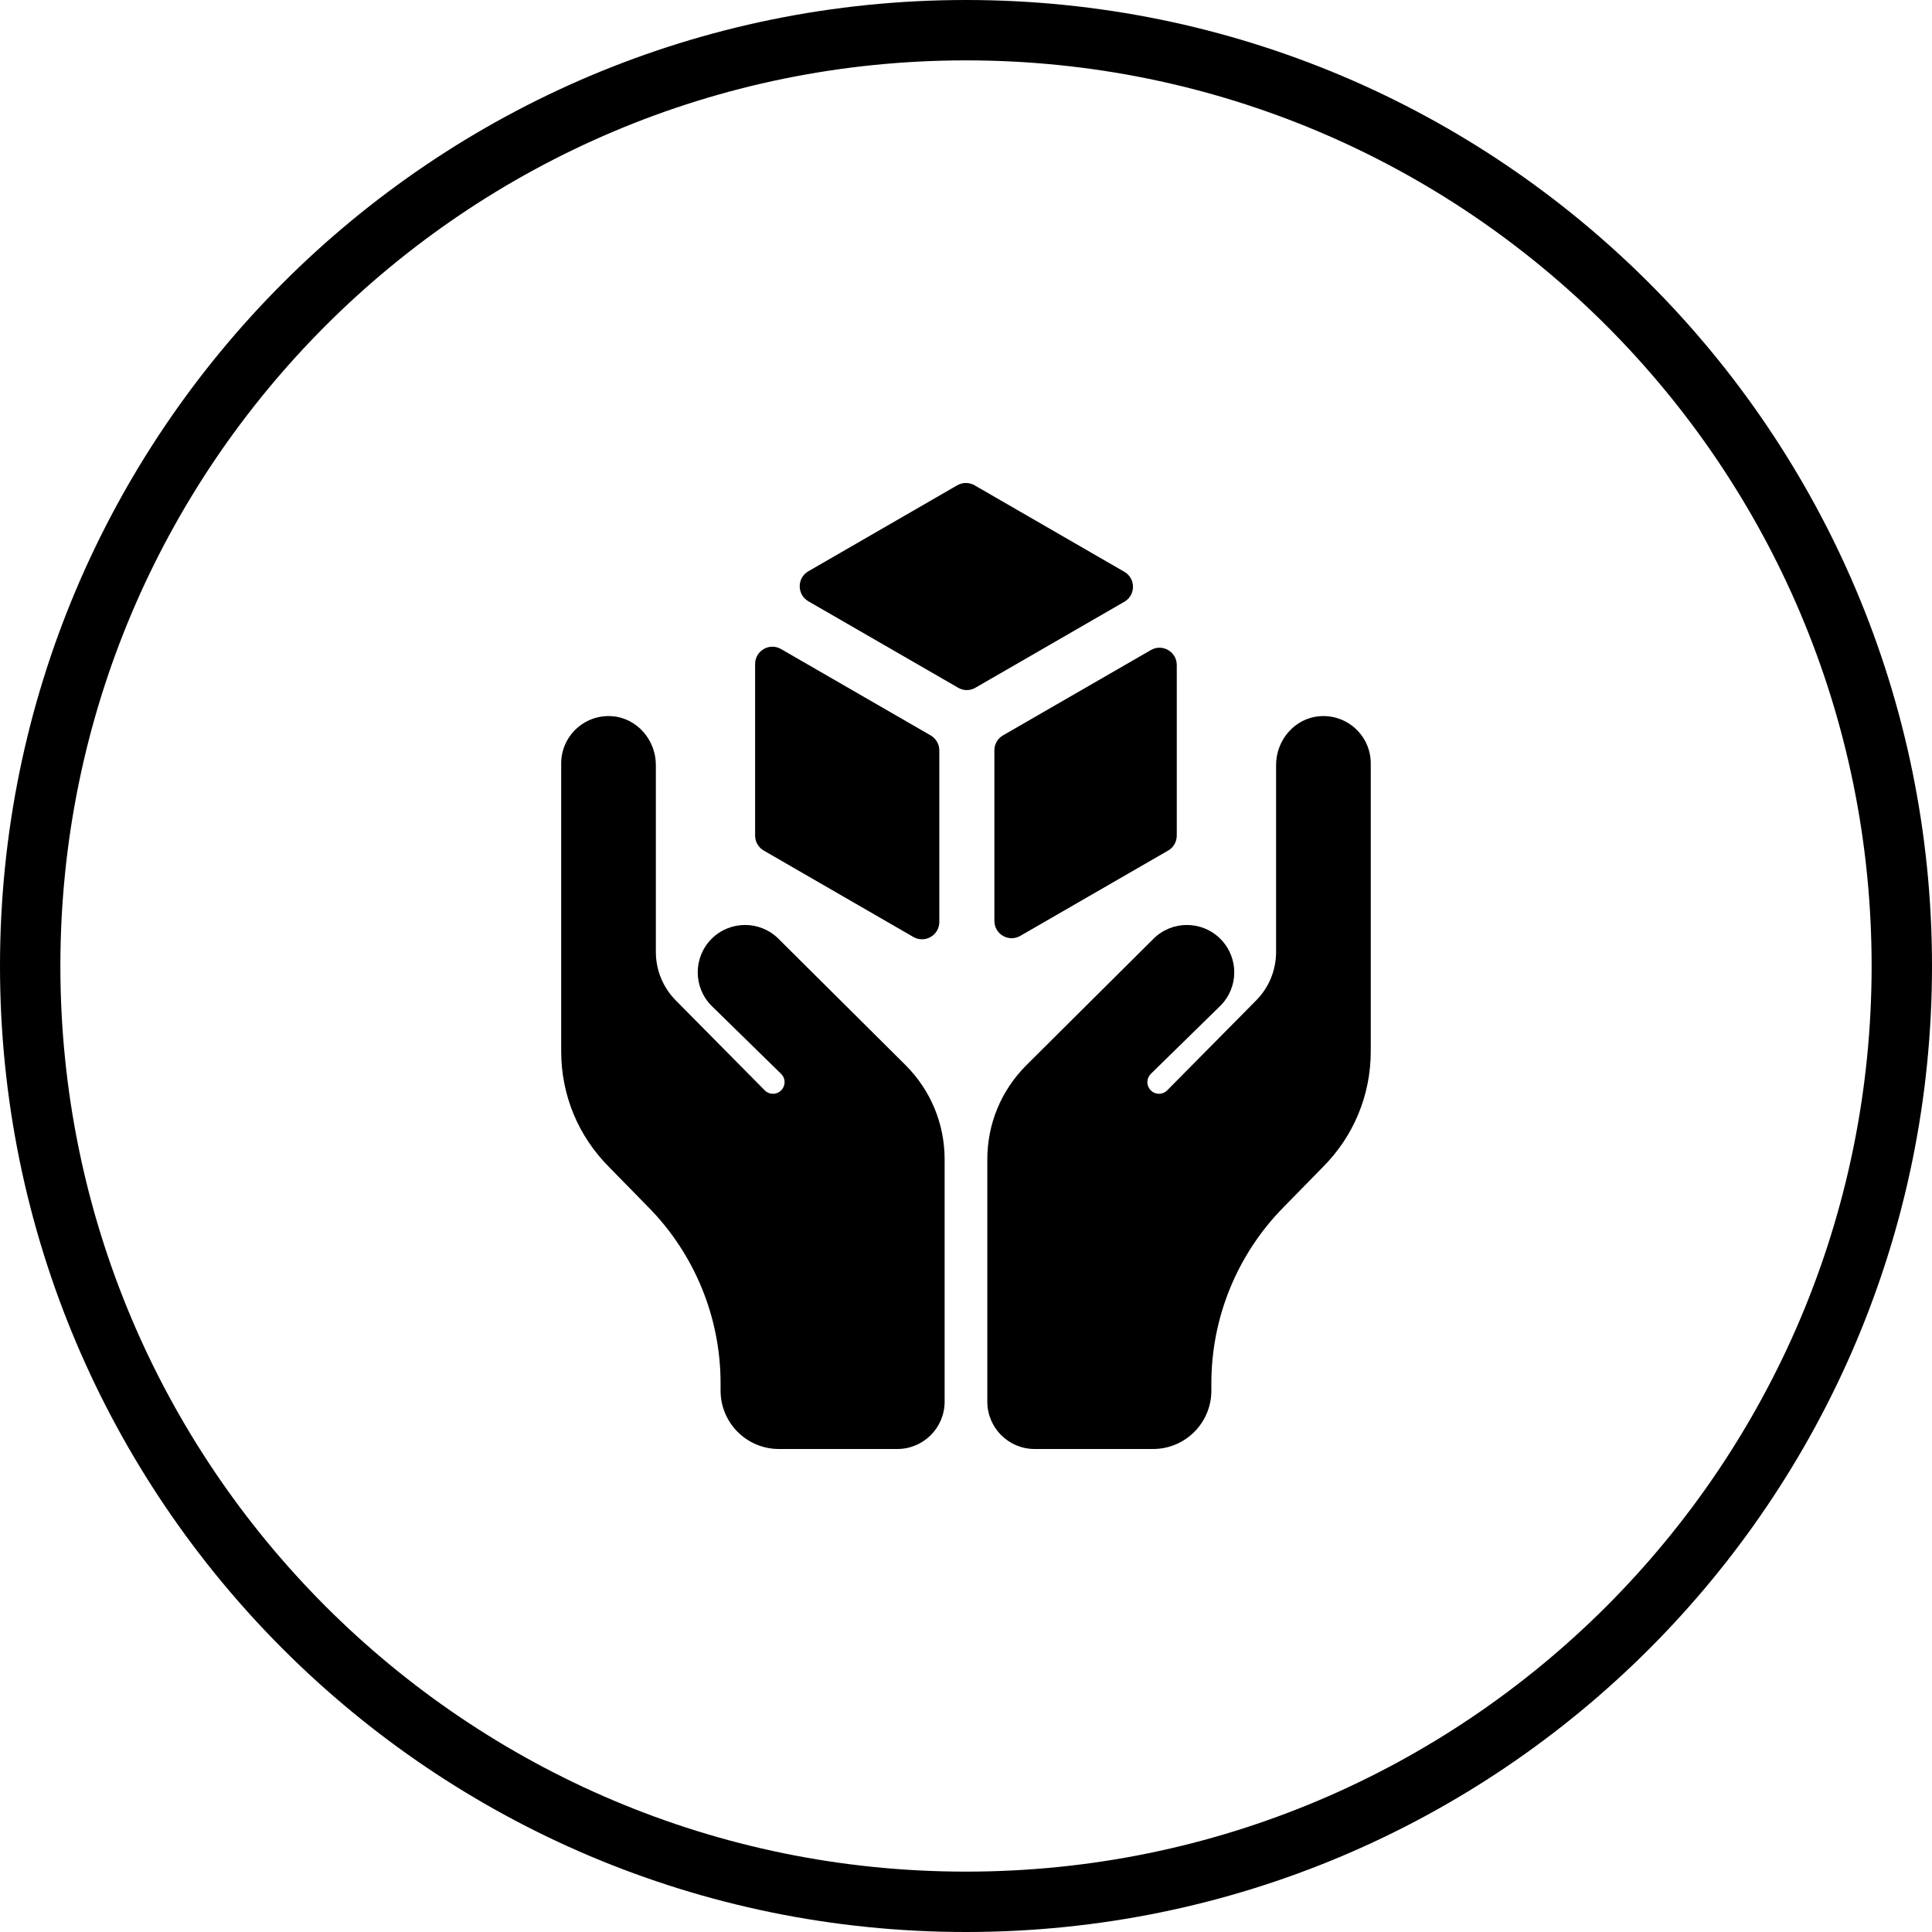
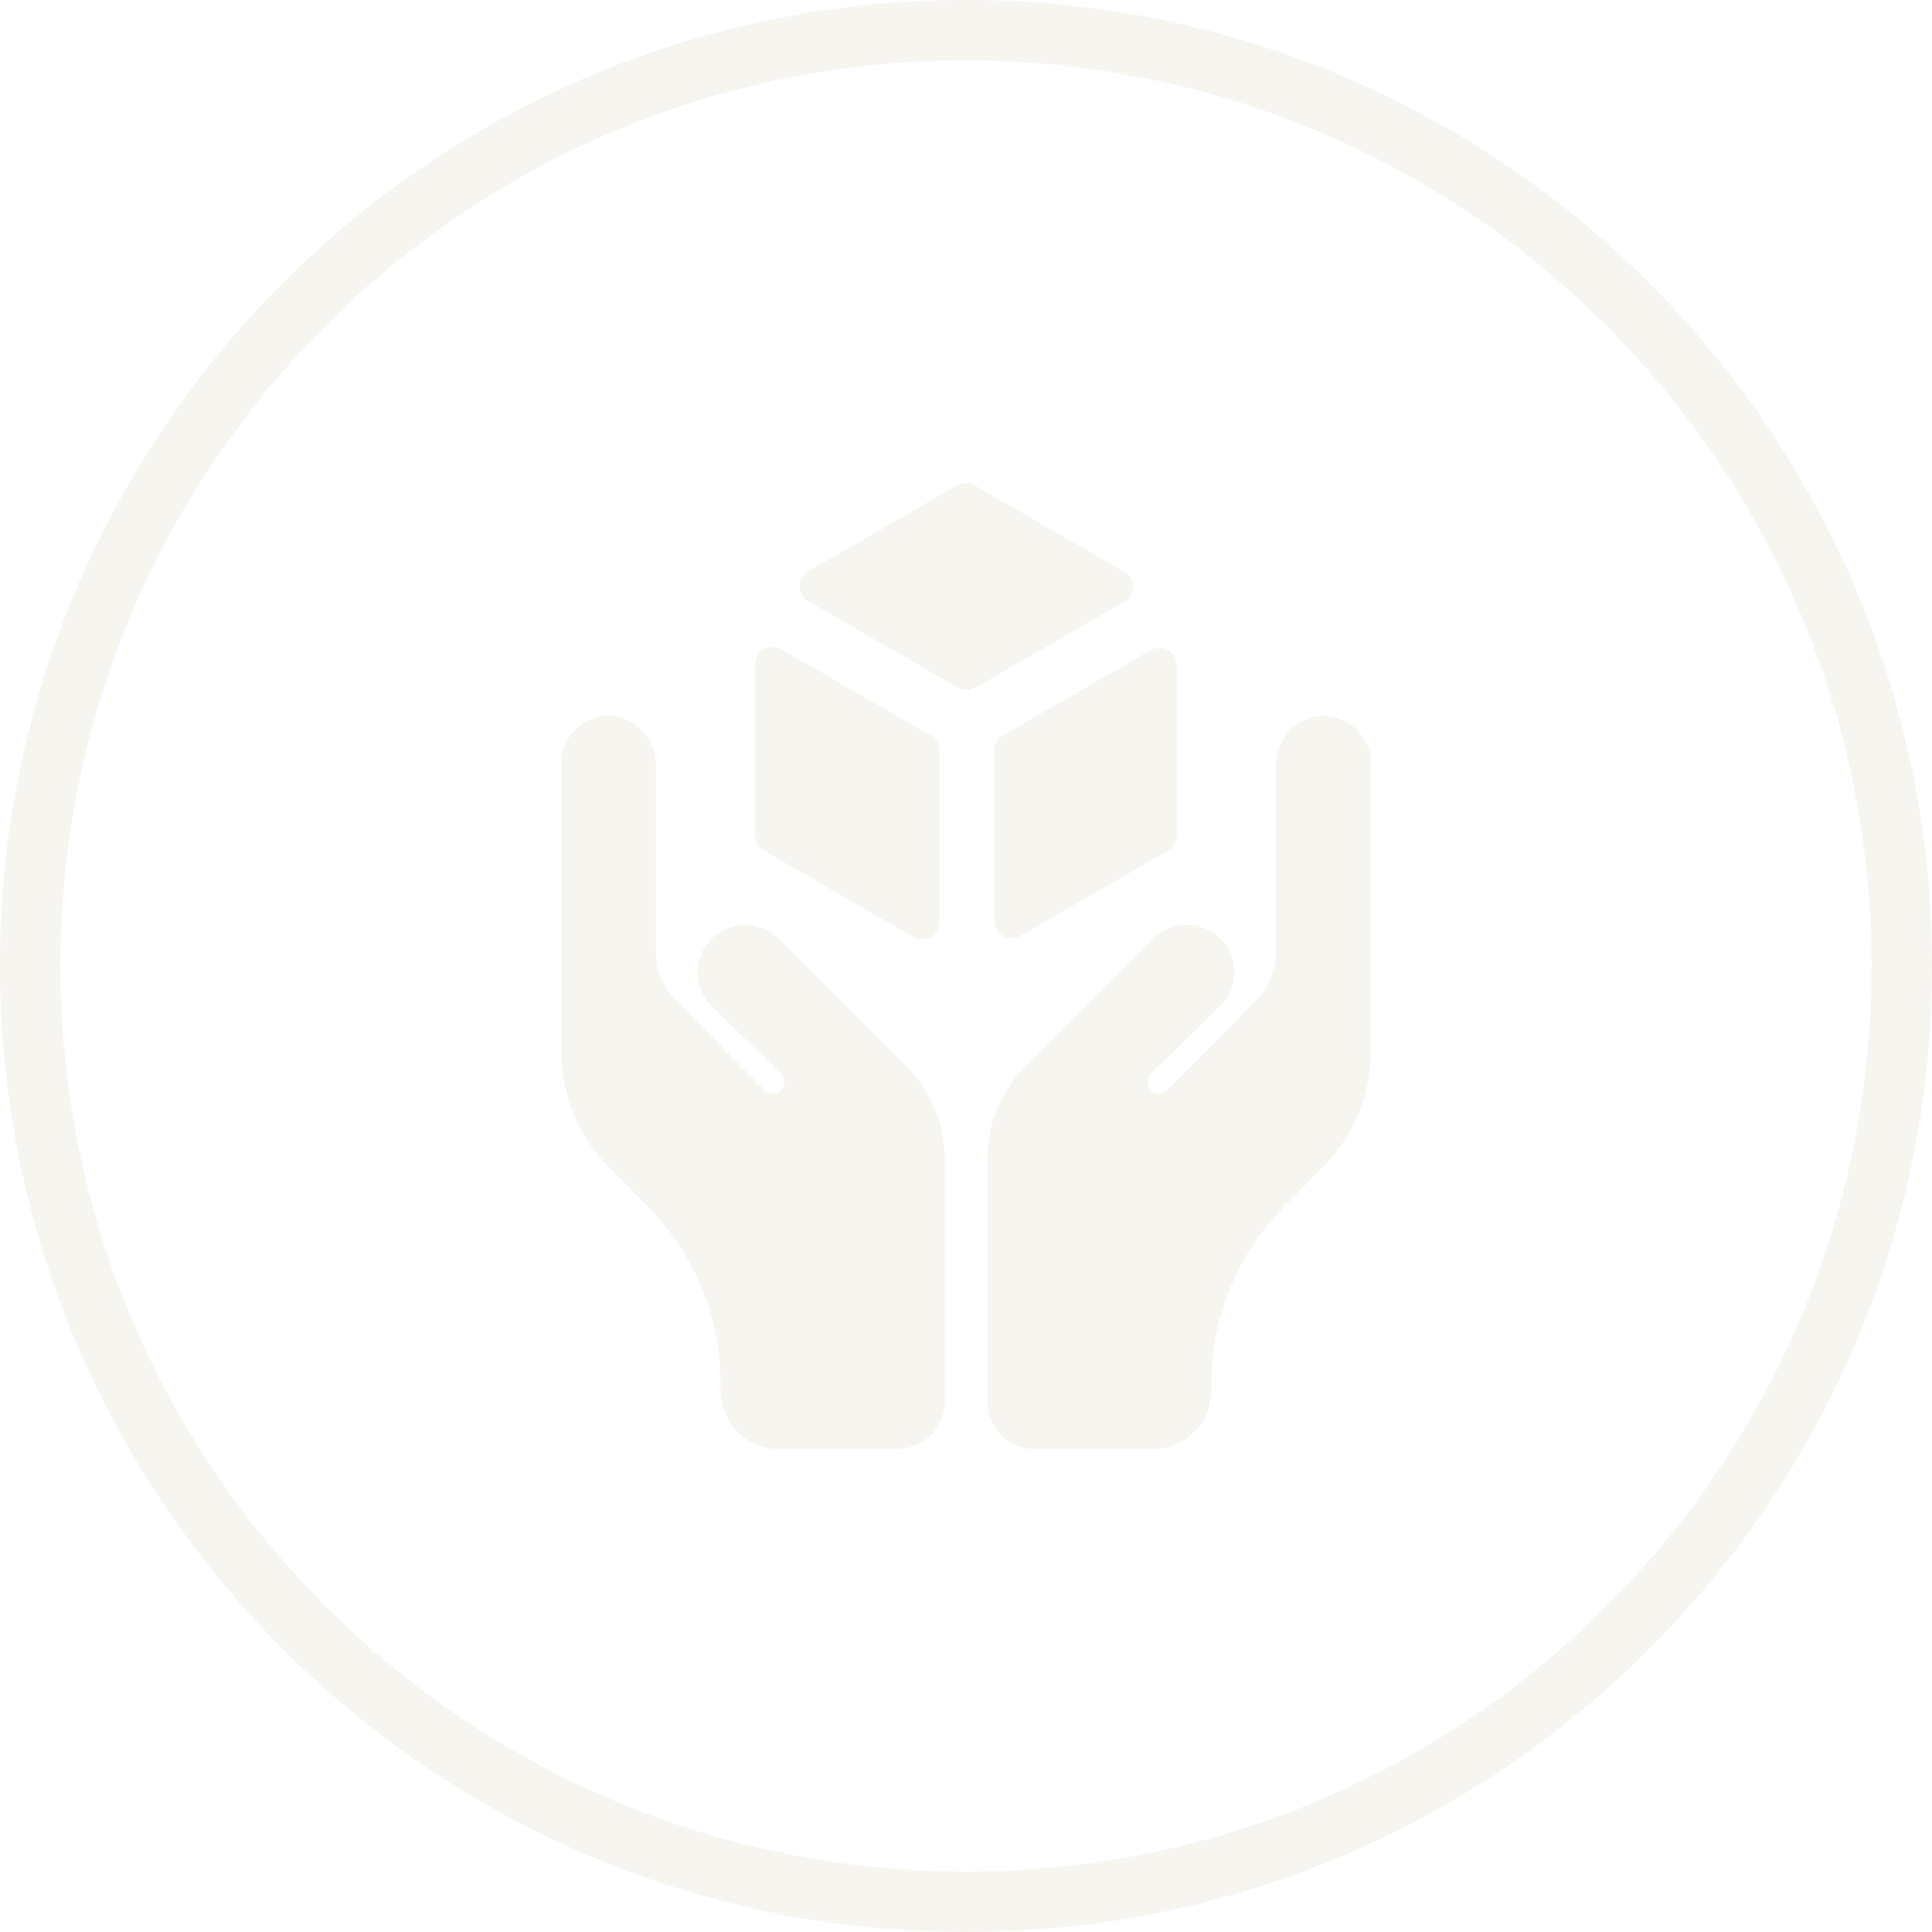
<svg xmlns="http://www.w3.org/2000/svg" width="32" height="32" viewBox="0 0 32 32" fill="none">
-   <circle cx="16" cy="16" r="15.5" stroke="black" />
-   <path d="M15.002 17.645L12.895 15.55C12.589 15.244 12.092 15.244 11.786 15.55C11.48 15.857 11.48 16.353 11.786 16.66L12.937 17.786C13 17.847 13.013 17.943 12.97 18.018C12.908 18.13 12.756 18.15 12.666 18.059L11.199 16.576C10.983 16.36 10.863 16.072 10.863 15.766V12.671C10.863 12.254 10.548 11.889 10.131 11.862C9.675 11.833 9.295 12.195 9.295 12.645V17.413C9.295 18.138 9.577 18.819 10.09 19.332L10.747 20.003C11.508 20.779 11.935 21.824 11.935 22.911V23.033C11.935 23.567 12.367 24 12.902 24H14.862C15.295 24 15.646 23.649 15.646 23.216V19.203C15.646 18.615 15.417 18.062 15.002 17.645Z" fill="black" />
-   <path d="M16.998 17.645L19.104 15.55C19.41 15.244 19.907 15.244 20.213 15.55C20.52 15.857 20.52 16.353 20.213 16.659L19.062 17.786C19 17.847 18.986 17.942 19.029 18.018C19.091 18.13 19.244 18.15 19.333 18.059L20.8 16.576C21.017 16.359 21.136 16.072 21.136 15.765V12.671C21.136 12.253 21.451 11.889 21.868 11.862C22.324 11.833 22.704 12.194 22.704 12.645V17.413C22.704 18.137 22.422 18.819 21.909 19.332L21.252 20.003C20.491 20.779 20.064 21.823 20.064 22.911V23.033C20.064 23.567 19.632 24 19.098 24H17.137C16.703 24 16.353 23.648 16.353 23.216V19.203C16.353 18.615 16.582 18.062 16.998 17.645Z" fill="black" />
-   <path d="M15.415 12.181L12.936 10.75C12.746 10.64 12.507 10.777 12.507 10.998V13.84C12.507 13.942 12.561 14.037 12.65 14.088L15.128 15.519C15.319 15.629 15.558 15.492 15.558 15.271V12.429C15.558 12.327 15.503 12.232 15.415 12.181Z" fill="black" />
-   <path d="M18.623 9.471L16.142 8.038C16.054 7.987 15.944 7.987 15.855 8.038L13.389 9.462C13.198 9.572 13.198 9.848 13.389 9.959L15.87 11.391C15.958 11.443 16.068 11.443 16.156 11.391L18.623 9.967C18.813 9.857 18.814 9.582 18.623 9.471Z" fill="black" />
-   <path d="M19.491 13.84V11.015C19.491 10.795 19.253 10.656 19.062 10.767L16.613 12.18C16.524 12.231 16.47 12.326 16.47 12.428V15.253C16.47 15.474 16.708 15.611 16.899 15.501L19.348 14.088C19.437 14.037 19.491 13.942 19.491 13.84Z" fill="black" />
+   <circle cx="16" cy="16" r="15.5" stroke="#F7F5EF" />
+   <path d="M15.002 17.645L12.895 15.55C12.589 15.244 12.092 15.244 11.786 15.55C11.48 15.857 11.48 16.353 11.786 16.66L12.937 17.786C13 17.847 13.013 17.943 12.97 18.018C12.908 18.13 12.756 18.15 12.666 18.059L11.199 16.576C10.983 16.36 10.863 16.072 10.863 15.766V12.671C10.863 12.254 10.548 11.889 10.131 11.862C9.675 11.833 9.295 12.195 9.295 12.645V17.413C9.295 18.138 9.577 18.819 10.09 19.332L10.747 20.003C11.508 20.779 11.935 21.824 11.935 22.911V23.033C11.935 23.567 12.367 24 12.902 24H14.862C15.295 24 15.646 23.649 15.646 23.216V19.203C15.646 18.615 15.417 18.062 15.002 17.645Z" fill="#F7F5EF" />
+   <path d="M16.998 17.645L19.104 15.55C19.41 15.244 19.907 15.244 20.213 15.55C20.52 15.857 20.52 16.353 20.213 16.659L19.062 17.786C19 17.847 18.986 17.942 19.029 18.018C19.091 18.13 19.244 18.15 19.333 18.059L20.8 16.576C21.017 16.359 21.136 16.072 21.136 15.765V12.671C21.136 12.253 21.451 11.889 21.868 11.862C22.324 11.833 22.704 12.194 22.704 12.645V17.413C22.704 18.137 22.422 18.819 21.909 19.332L21.252 20.003C20.491 20.779 20.064 21.823 20.064 22.911V23.033C20.064 23.567 19.632 24 19.098 24H17.137C16.703 24 16.353 23.648 16.353 23.216V19.203C16.353 18.615 16.582 18.062 16.998 17.645Z" fill="#F7F5EF" />
+   <path d="M15.415 12.181L12.936 10.75C12.746 10.64 12.507 10.777 12.507 10.998V13.84C12.507 13.942 12.561 14.037 12.65 14.088L15.128 15.519C15.319 15.629 15.558 15.492 15.558 15.271V12.429C15.558 12.327 15.503 12.232 15.415 12.181Z" fill="#F7F5EF" />
+   <path d="M18.623 9.471L16.142 8.038C16.054 7.987 15.944 7.987 15.855 8.038L13.389 9.462C13.198 9.572 13.198 9.848 13.389 9.959L15.87 11.391C15.958 11.443 16.068 11.443 16.156 11.391L18.623 9.967C18.813 9.857 18.814 9.582 18.623 9.471Z" fill="#F7F5EF" />
+   <path d="M19.491 13.84V11.015C19.491 10.795 19.253 10.656 19.062 10.767L16.613 12.18C16.524 12.231 16.47 12.326 16.47 12.428V15.253C16.47 15.474 16.708 15.611 16.899 15.501L19.348 14.088C19.437 14.037 19.491 13.942 19.491 13.84Z" fill="#F7F5EF" />
</svg>
